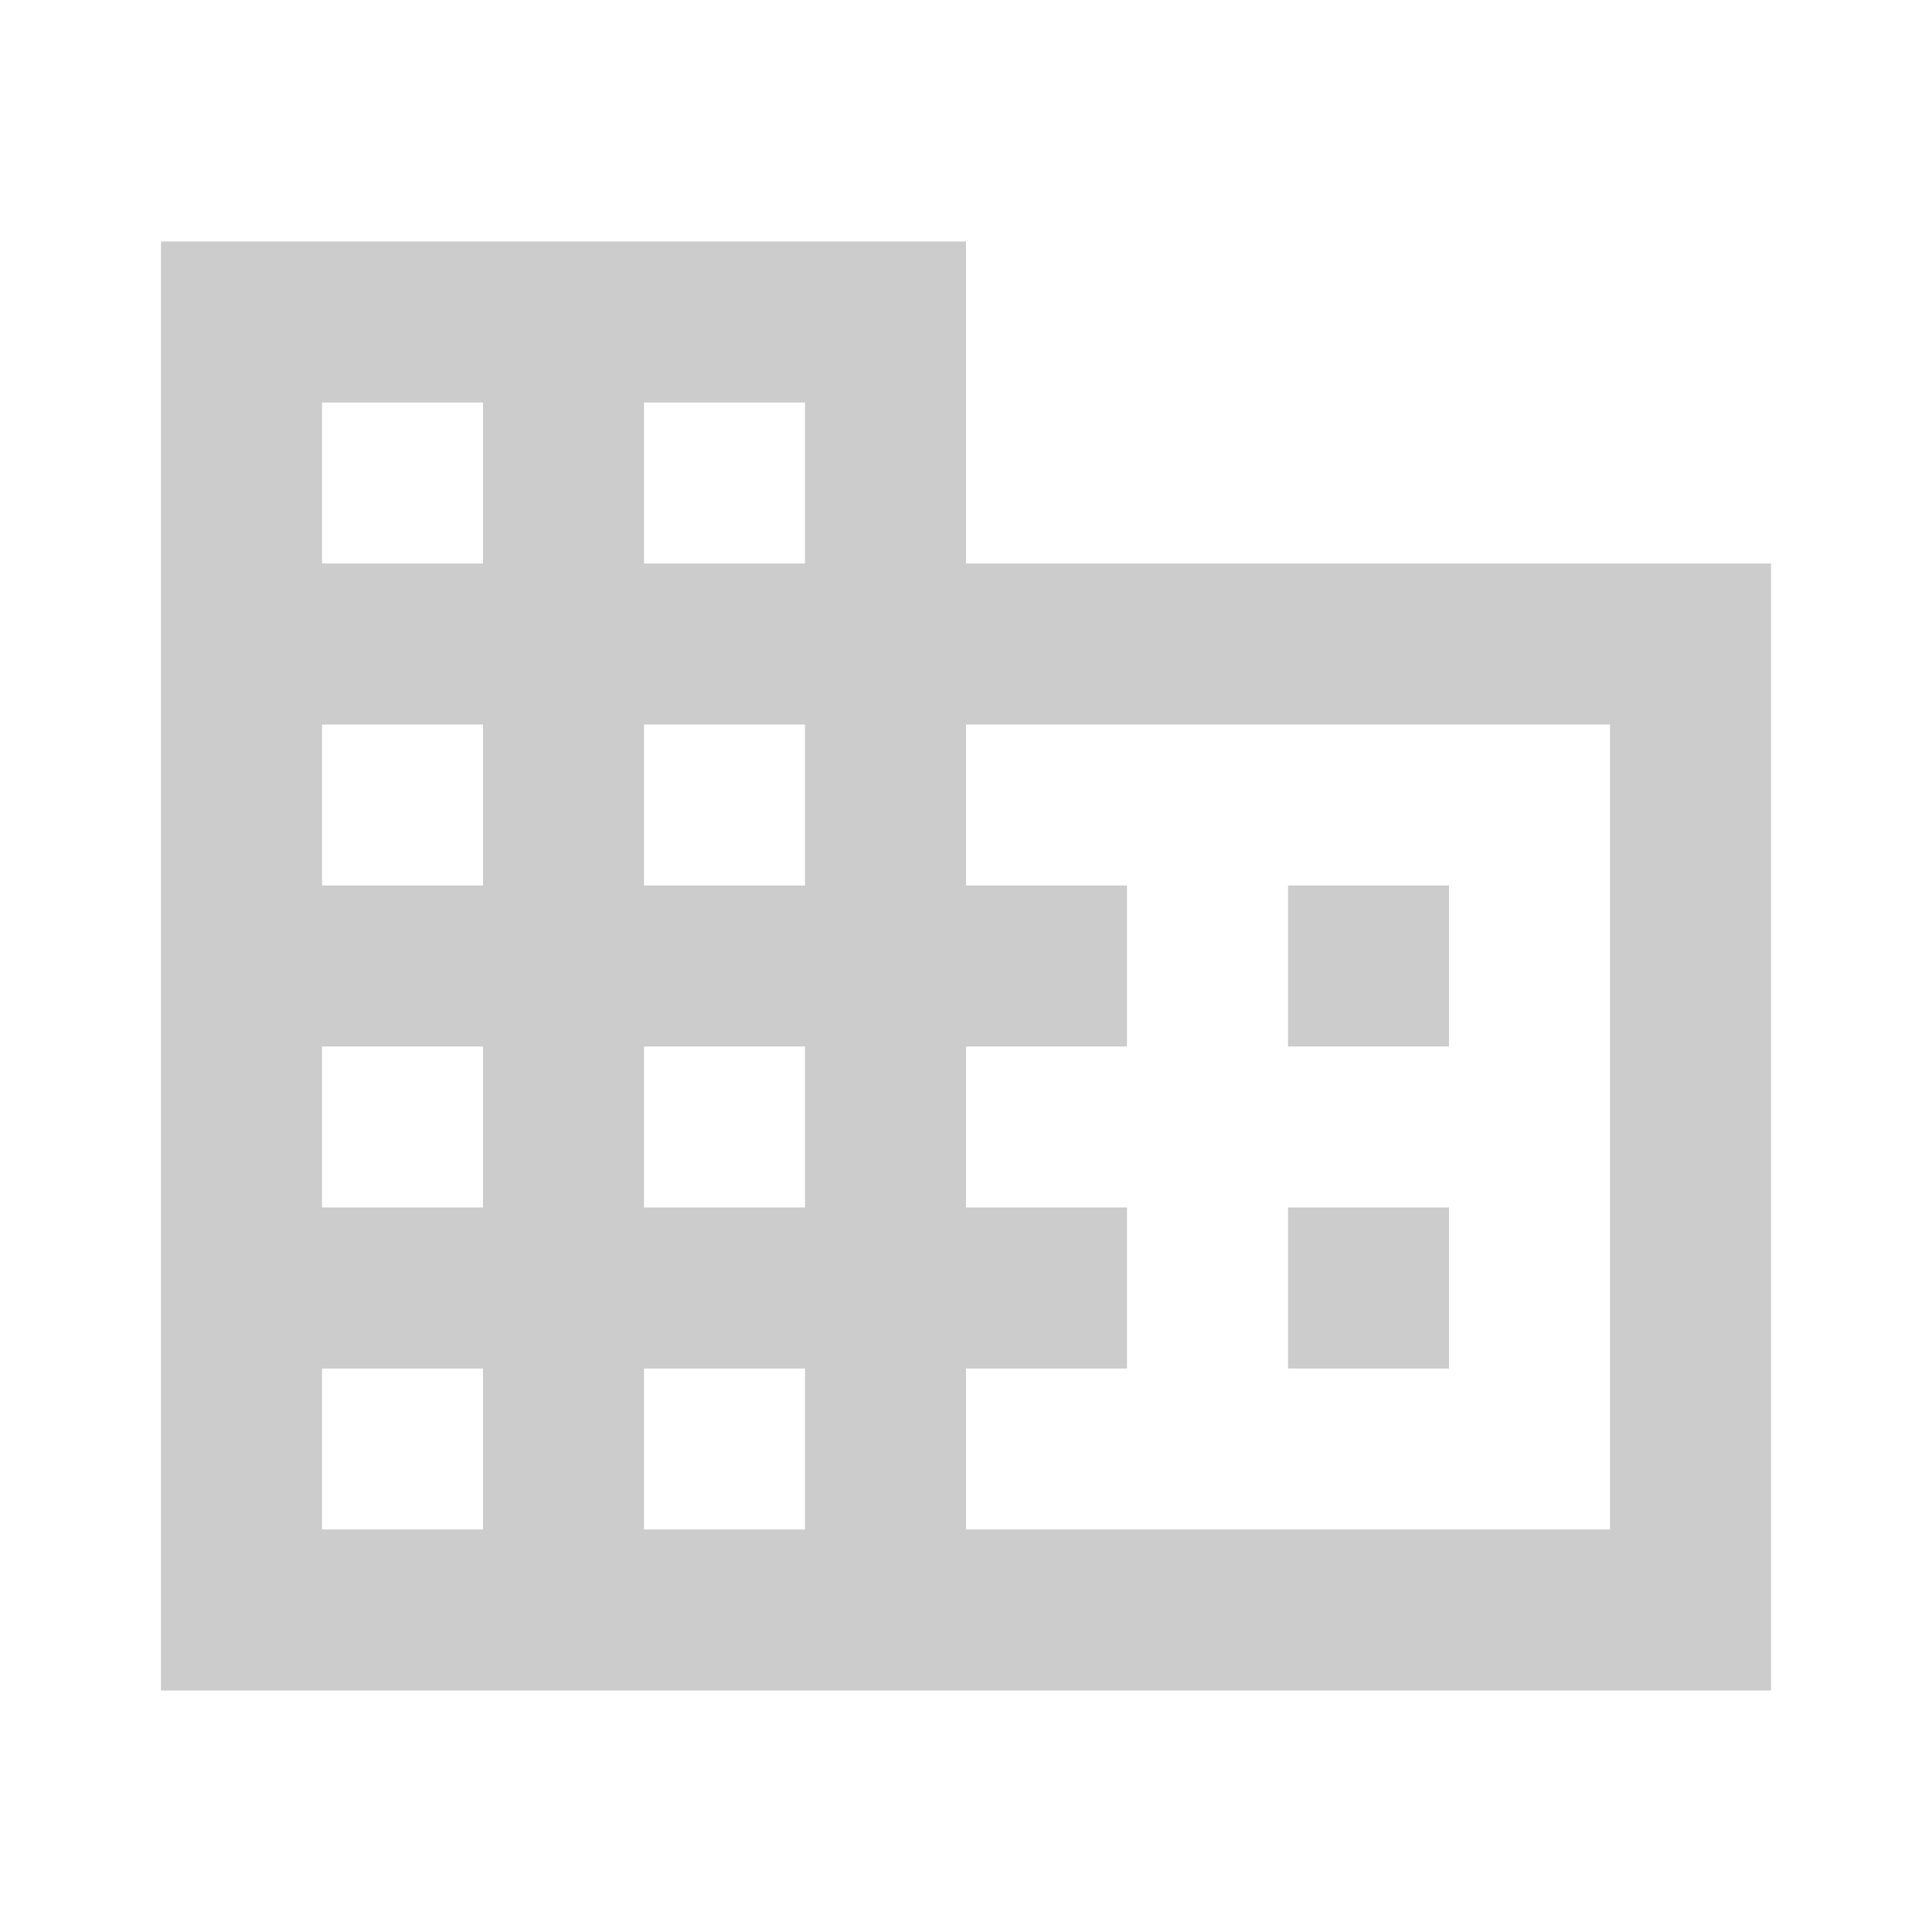
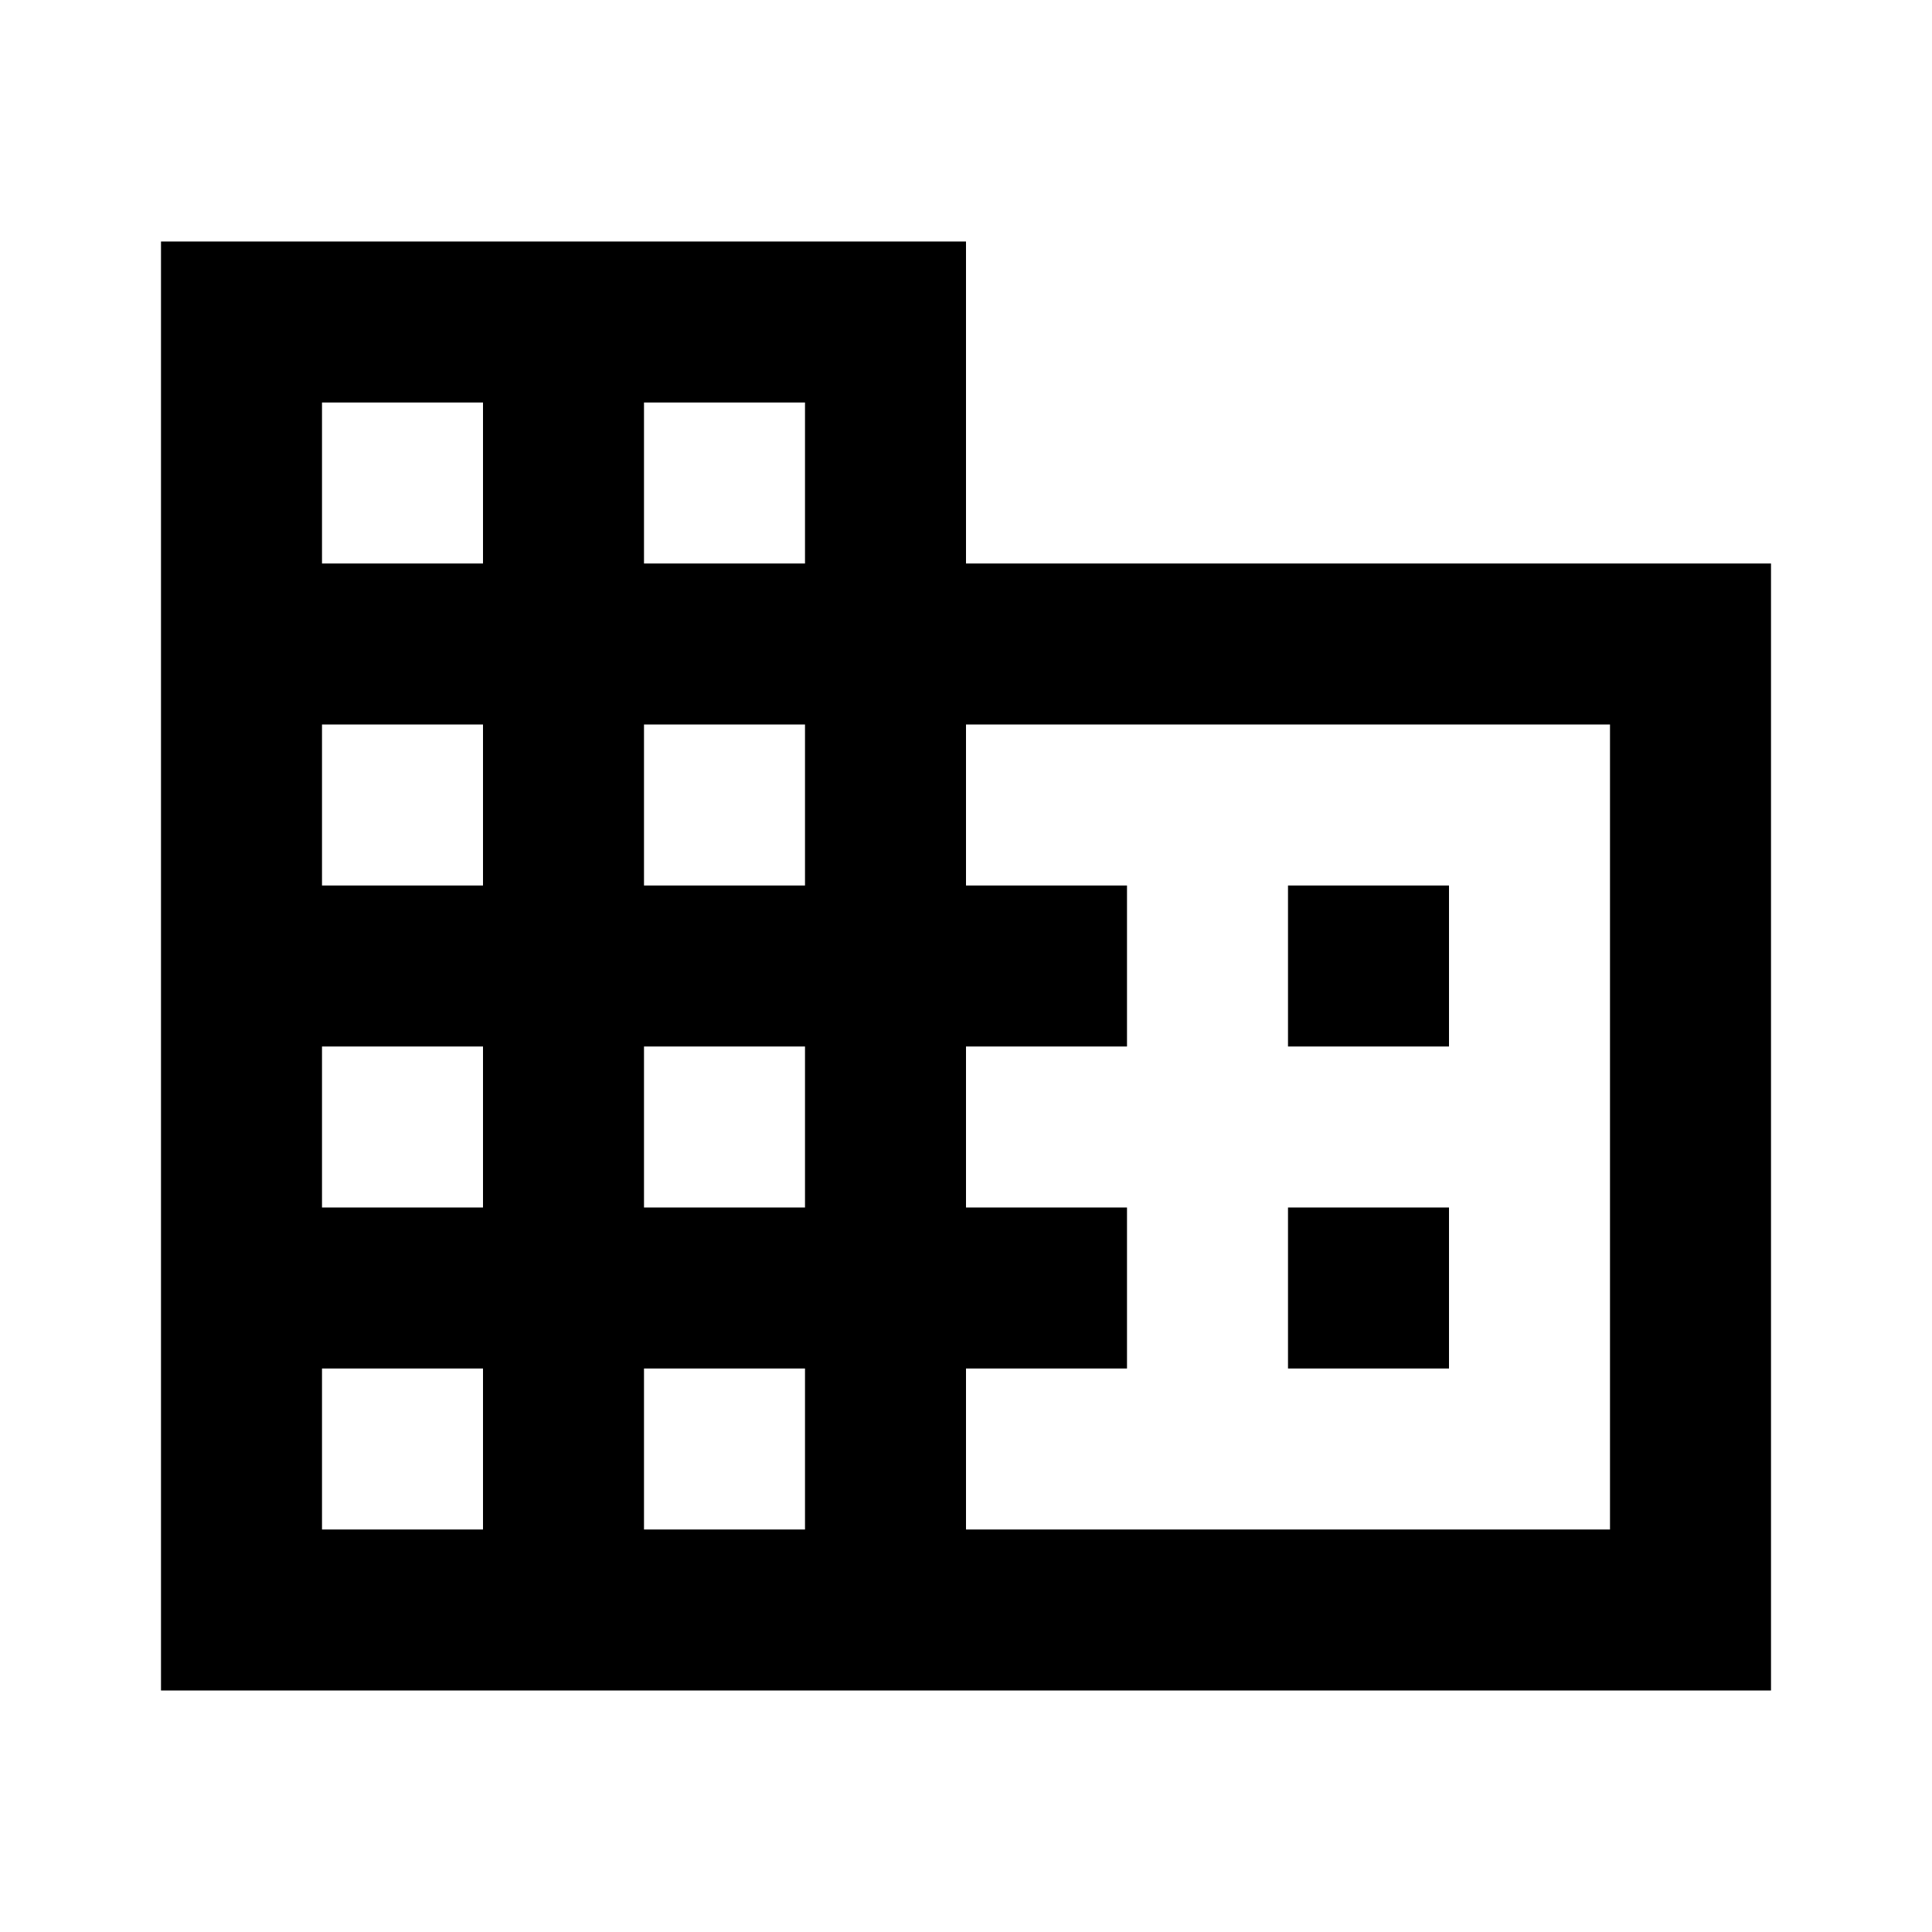
<svg xmlns="http://www.w3.org/2000/svg" width="24" height="24" viewBox="0 0 24 24">
  <path fill="none" d="M0 0h24v24H0V0z" />
-   <path fill="#CCC" d="M12 7V3H2v18h20V7H12zM6 19H4v-2h2v2zm0-4H4v-2h2v2zm0-4H4V9h2v2zm0-4H4V5h2v2zm4 12H8v-2h2v2zm0-4H8v-2h2v2zm0-4H8V9h2v2zm0-4H8V5h2v2zm10 12h-8v-2h2v-2h-2v-2h2v-2h-2V9h8v10zm-2-8h-2v2h2v-2zm0 4h-2v2h2v-2z" />
+   <path d="M12 7V3H2v18h20V7H12zM6 19H4v-2h2v2zm0-4H4v-2h2v2zm0-4H4V9h2v2zm0-4H4V5h2v2zm4 12H8v-2h2v2zm0-4H8v-2h2v2zm0-4H8V9h2v2zm0-4H8V5h2v2zm10 12h-8v-2h2v-2h-2v-2h2v-2h-2V9h8v10zm-2-8h-2v2h2v-2zm0 4h-2v2h2v-2z" />
</svg>
